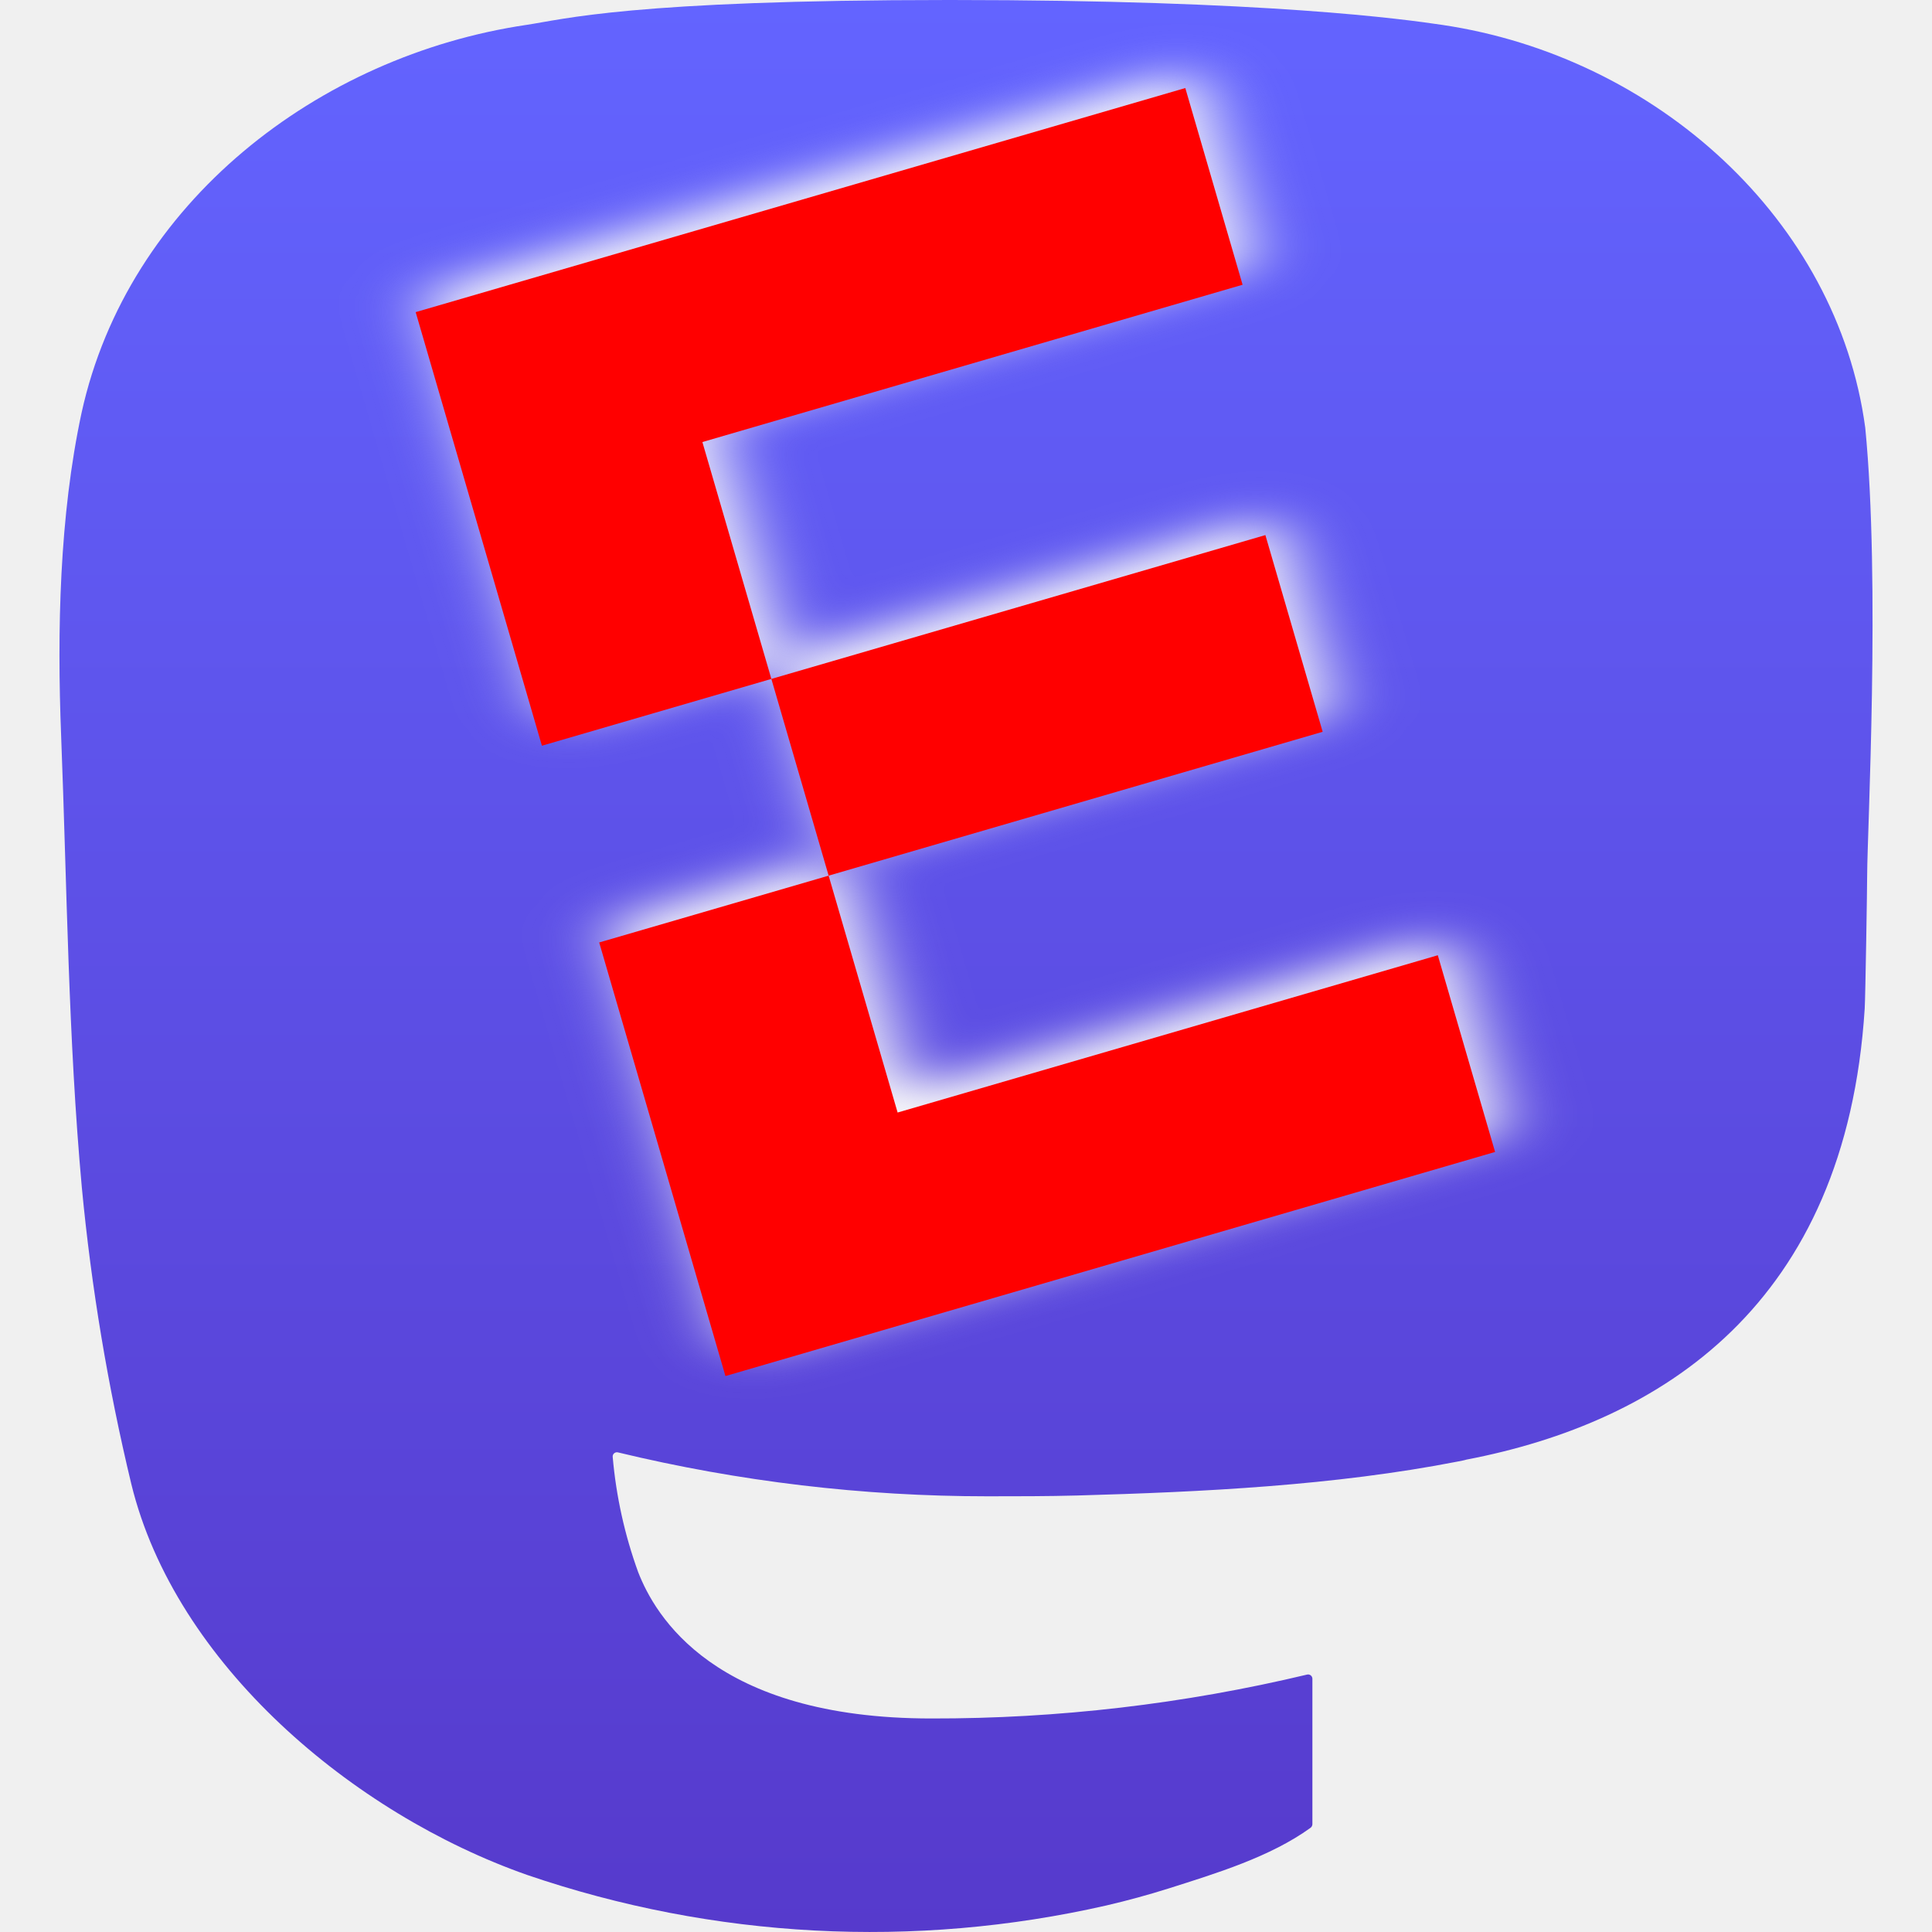
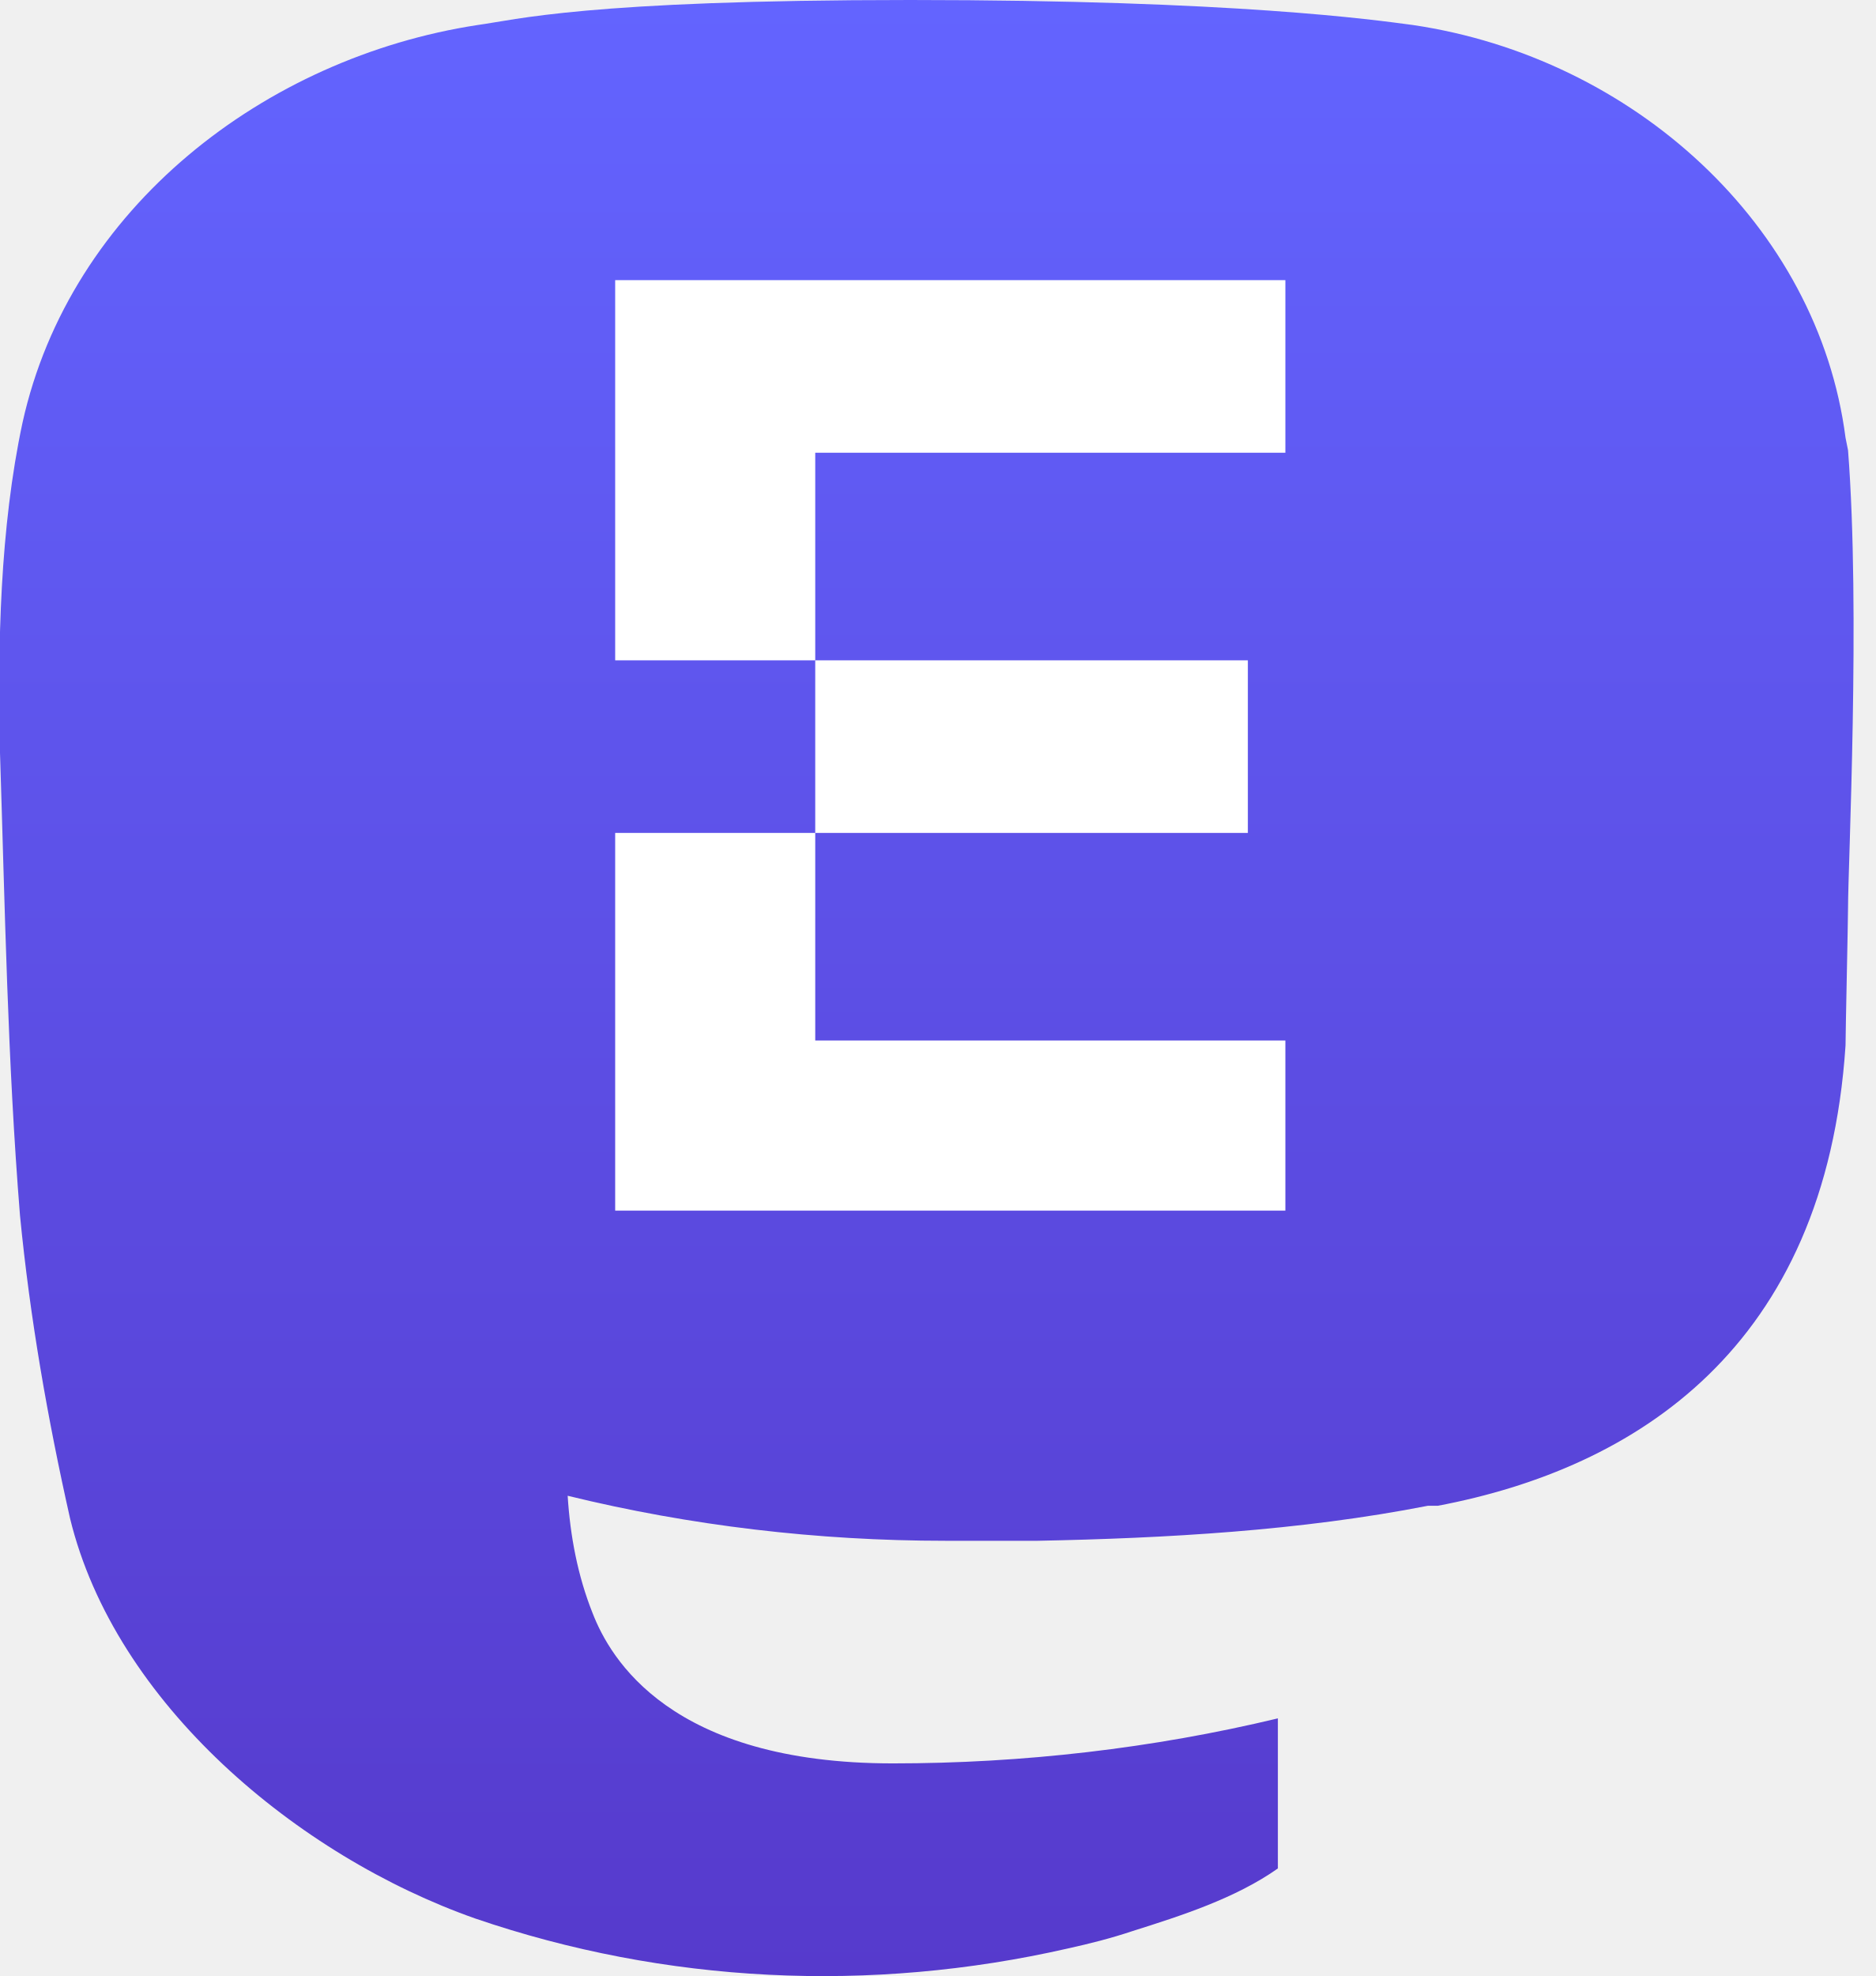
- <svg xmlns="http://www.w3.org/2000/svg" width="65" height="65" viewBox="0 0 61 65" fill="none" version="1.1" id="svg897">
-   <path d="m 60.754,14.39 c -0.94,-6.984 -7.027,-12.488 -14.242,-13.554 -1.217,-0.18 -5.83,-0.836 -16.514,-0.836 h -0.08 c -10.688,0 -12.98,0.656 -14.198,0.836 C 8.705,1.873 2.299,6.819 0.745,13.885 c -0.748,3.48 -0.827,7.338 -0.688,10.878 0.198,5.075 0.236,10.142 0.697,15.197 0.319,3.358 0.875,6.689 1.664,9.968 1.477,6.056 7.458,11.096 13.317,13.152 6.273,2.144 13.02,2.5 19.484,1.028 0.711,-0.165 1.413,-0.357 2.107,-0.576 1.572,-0.499 3.413,-1.058 4.766,-2.038 0.019,-0.014 0.034,-0.032 0.044,-0.052 0.011,-0.021 0.017,-0.043 0.018,-0.066 v -4.898 c -4e-4,-0.022 -0.005,-0.043 -0.015,-0.062 -0.01,-0.019 -0.023,-0.036 -0.04,-0.05 -0.017,-0.013 -0.037,-0.023 -0.058,-0.027 -0.021,-0.005 -0.043,-0.005 -0.064,2e-4 -4.142,0.989 -8.386,1.485 -12.644,1.477 -7.328,0 -9.299,-3.477 -9.863,-4.925 -0.454,-1.251 -0.742,-2.556 -0.857,-3.882 -0.001,-0.022 0.003,-0.044 0.012,-0.065 0.009,-0.02 0.023,-0.038 0.04,-0.052 0.017,-0.014 0.038,-0.024 0.059,-0.029 0.022,-0.005 0.044,-0.004 0.066,0.001 4.072,0.982 8.247,1.478 12.437,1.477 1.008,0 2.012,0 3.02,-0.027 4.213,-0.118 8.655,-0.334 12.8,-1.143 0.103,-0.021 0.207,-0.038 0.295,-0.065 6.539,-1.256 12.762,-5.197 13.394,-15.176 0.024,-0.393 0.083,-4.115 0.083,-4.523 0.003,-1.386 0.446,-9.829 -0.065,-15.017 z" fill="url(#paint0_linear_89_8)" id="path886" style="fill:url(#paint0_linear_89_8)" />
-   <defs id="defs895">
-     <linearGradient id="paint0_linear_89_8" x1="30.5" y1="0" x2="30.5" y2="65" gradientUnits="userSpaceOnUse" gradientTransform="translate(-2.4334775e-6,1.5566121e-5)">
-       <stop stop-color="#6364FF" id="stop890" />
-       <stop offset="1" stop-color="#563ACC" id="stop892" />
+ <svg xmlns="http://www.w3.org/2000/svg" id="Calque_1" version="1.1" viewBox="0 0 75 79">
+   <defs>
+     <linearGradient id="Mastodon" data-name="Mastodon" x1="37.1" y1="80" x2="37.1" y2="1" gradientTransform="matrix(1 0 0 -1 0 80)" gradientUnits="userSpaceOnUse">
+       <stop offset="0" stop-color="#6364ff" />
+       <stop offset="1" stop-color="#563acc" />
    </linearGradient>
-     <style id="style2">.cls-1{fill:red;}</style>
-     <filter style="color-interpolation-filters:sRGB;" id="filter1902" x="-0.125" y="-0.091" width="1.25" height="1.181">
-       <feGaussianBlur stdDeviation="1 1" result="fbSourceGraphic" id="feGaussianBlur1900" />
-       <feColorMatrix result="fbSourceGraphicAlpha" in="fbSourceGraphic" values="0 0 0 -1 0 0 0 0 -1 0 0 0 0 -1 0 0 0 0 1 0" id="feColorMatrix1922" />
-       <feGaussianBlur id="feGaussianBlur1924" stdDeviation="1 1" result="blur" in="fbSourceGraphic" />
-     </filter>
+     <style>
+             .st0{fill:#fff}
+         </style>
  </defs>
-   <g id="g1953" transform="matrix(1.110052,0,0,1.110052,-5.67137,-0.5369838)">
-     <g id="g1132" transform="translate(-39.74262,-34.16363)">
-       <g id="g1377-8" transform="matrix(0.6084222,-0.1771518,0.1771518,0.6084222,55.96995,43.48396)" style="fill:#f9f9f9;filter:url(#filter1902)">
-         <path id="polygon8-5" d="M 0,21.6 H 11.43 V 9.8 H 38.34 V 0 H 0 Z" style="fill:#f9f9f9" />
-         <path id="polygon10-8" d="M 0,53 H 38.34 V 43.2 H 11.43 V 31.4 H 0 Z" style="fill:#f9f9f9" />
-         <path id="rect12-2" d="m 11.43,21.6 h 24.61 v 9.8 H 11.43 Z" style="fill:#f9f9f9" />
-       </g>
-       <g id="g1377" transform="matrix(0.6084222,-0.1771518,0.1771518,0.6084222,55.64798,44.10729)">
-         <path id="polygon8" d="M 0,21.6 H 11.43 V 9.8 H 38.34 V 0 H 0 Z" style="fill:#ff0000" />
-         <path id="polygon10" d="M 0,53 H 38.34 V 43.2 H 11.43 V 31.4 H 0 Z" style="fill:#ff0000" />
-         <path id="rect12" d="m 11.43,21.6 h 24.61 v 9.8 H 11.43 Z" style="fill:#ff0000" />
-       </g>
-     </g>
-   </g>
+   <path d="M73.8 17.5C72.7 9 65.3 2.3 56.5 1 55 .8 49.4 0 36.4 0c-13 0-15.8.8-17.3 1C10.6 2.3 2.8 8.3.9 16.9c-.9 4.2-1 8.9-.9 13.2.2 6.2.3 12.3.8 18.5.4 4.1 1.1 8.1 2 12.1 1.8 7.4 9.1 13.5 16.2 16 7.6 2.6 15.8 3 23.7 1.2.9-.2 1.7-.4 2.6-.7 1.9-.6 4.1-1.3 5.8-2.5v-6c-5 1.2-10.2 1.8-15.4 1.8-8.9 0-11.3-4.2-12-6-.6-1.5-.9-3.1-1-4.7 4.9 1.2 10 1.8 15.1 1.8h3.7c5.1-.1 10.5-.4 15.6-1.4h.4c7.9-1.5 15.5-6.3 16.3-18.4 0-.5.1-5 .1-5.5 0-1.7.5-11.9 0-18.3Z" style="fill:url(#Mastodon)" />
+   <path class="st0" d="M24.6 26.4h8v-8.3h18.8v-6.9H24.6v15.2zM24.6 48.4h26.8v-6.8H32.6v-8.3h-8v15.1zM32.6 26.4h17.3v6.9H32.6z" />
</svg>
